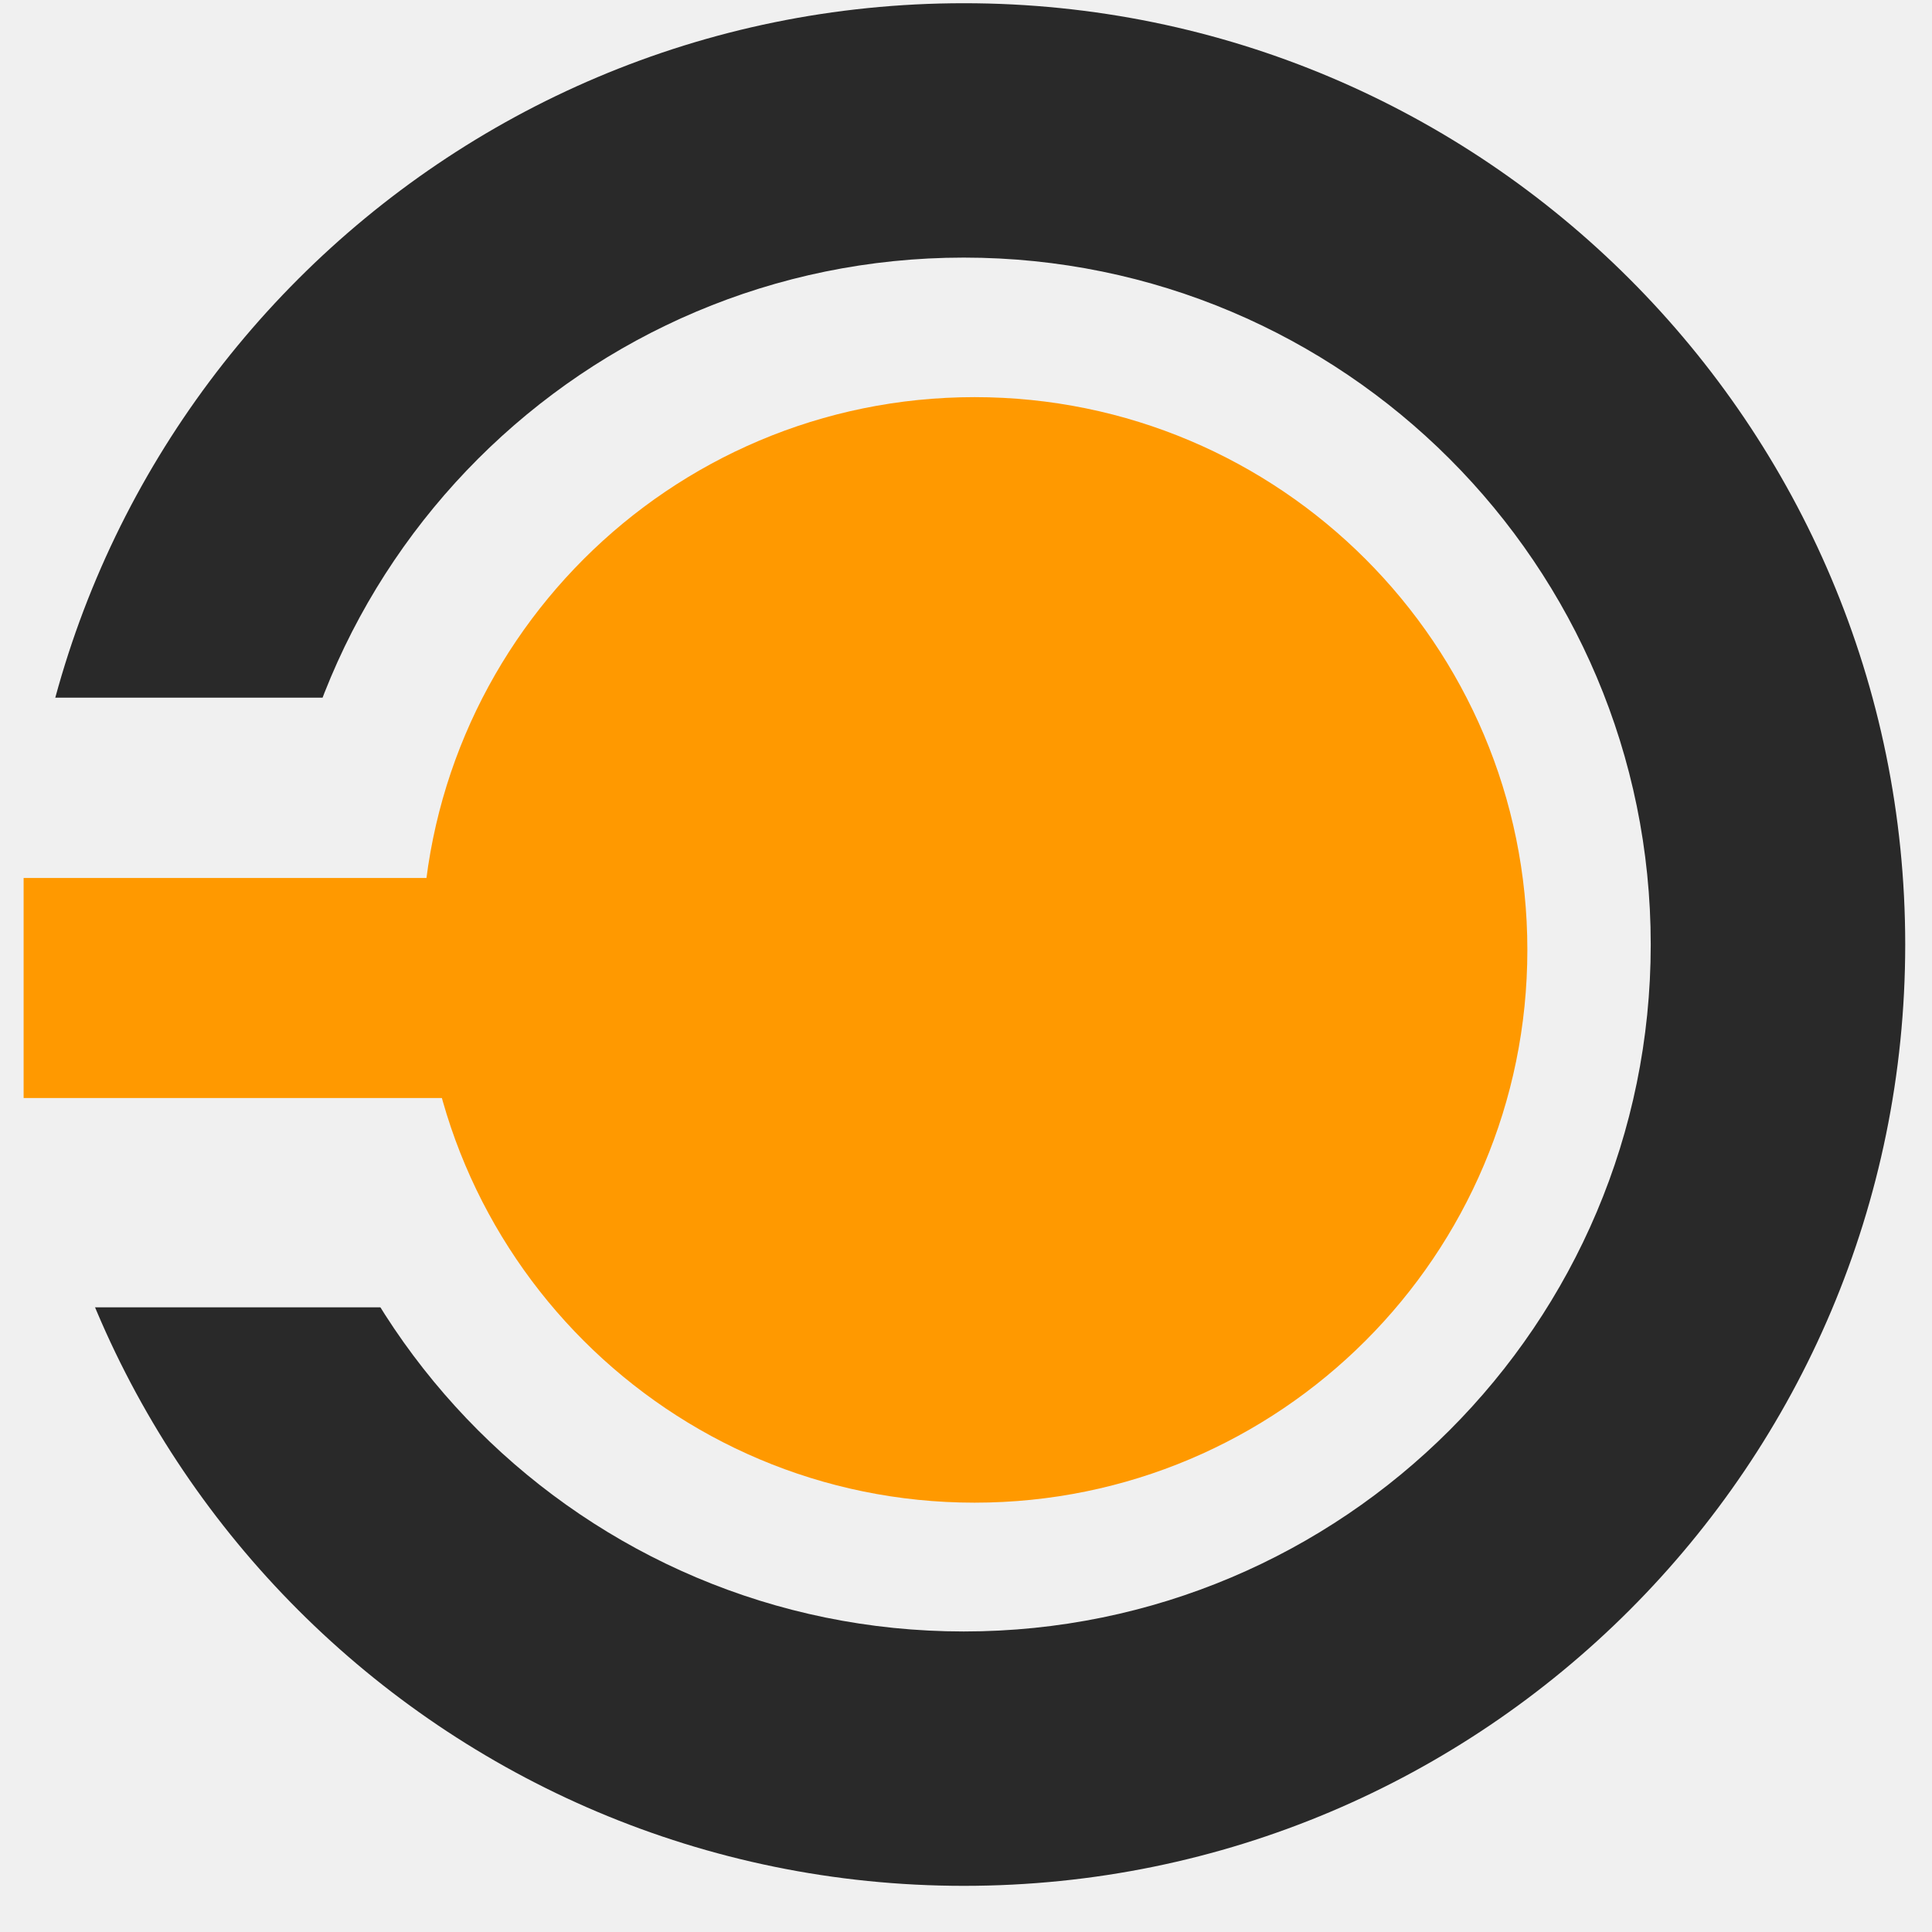
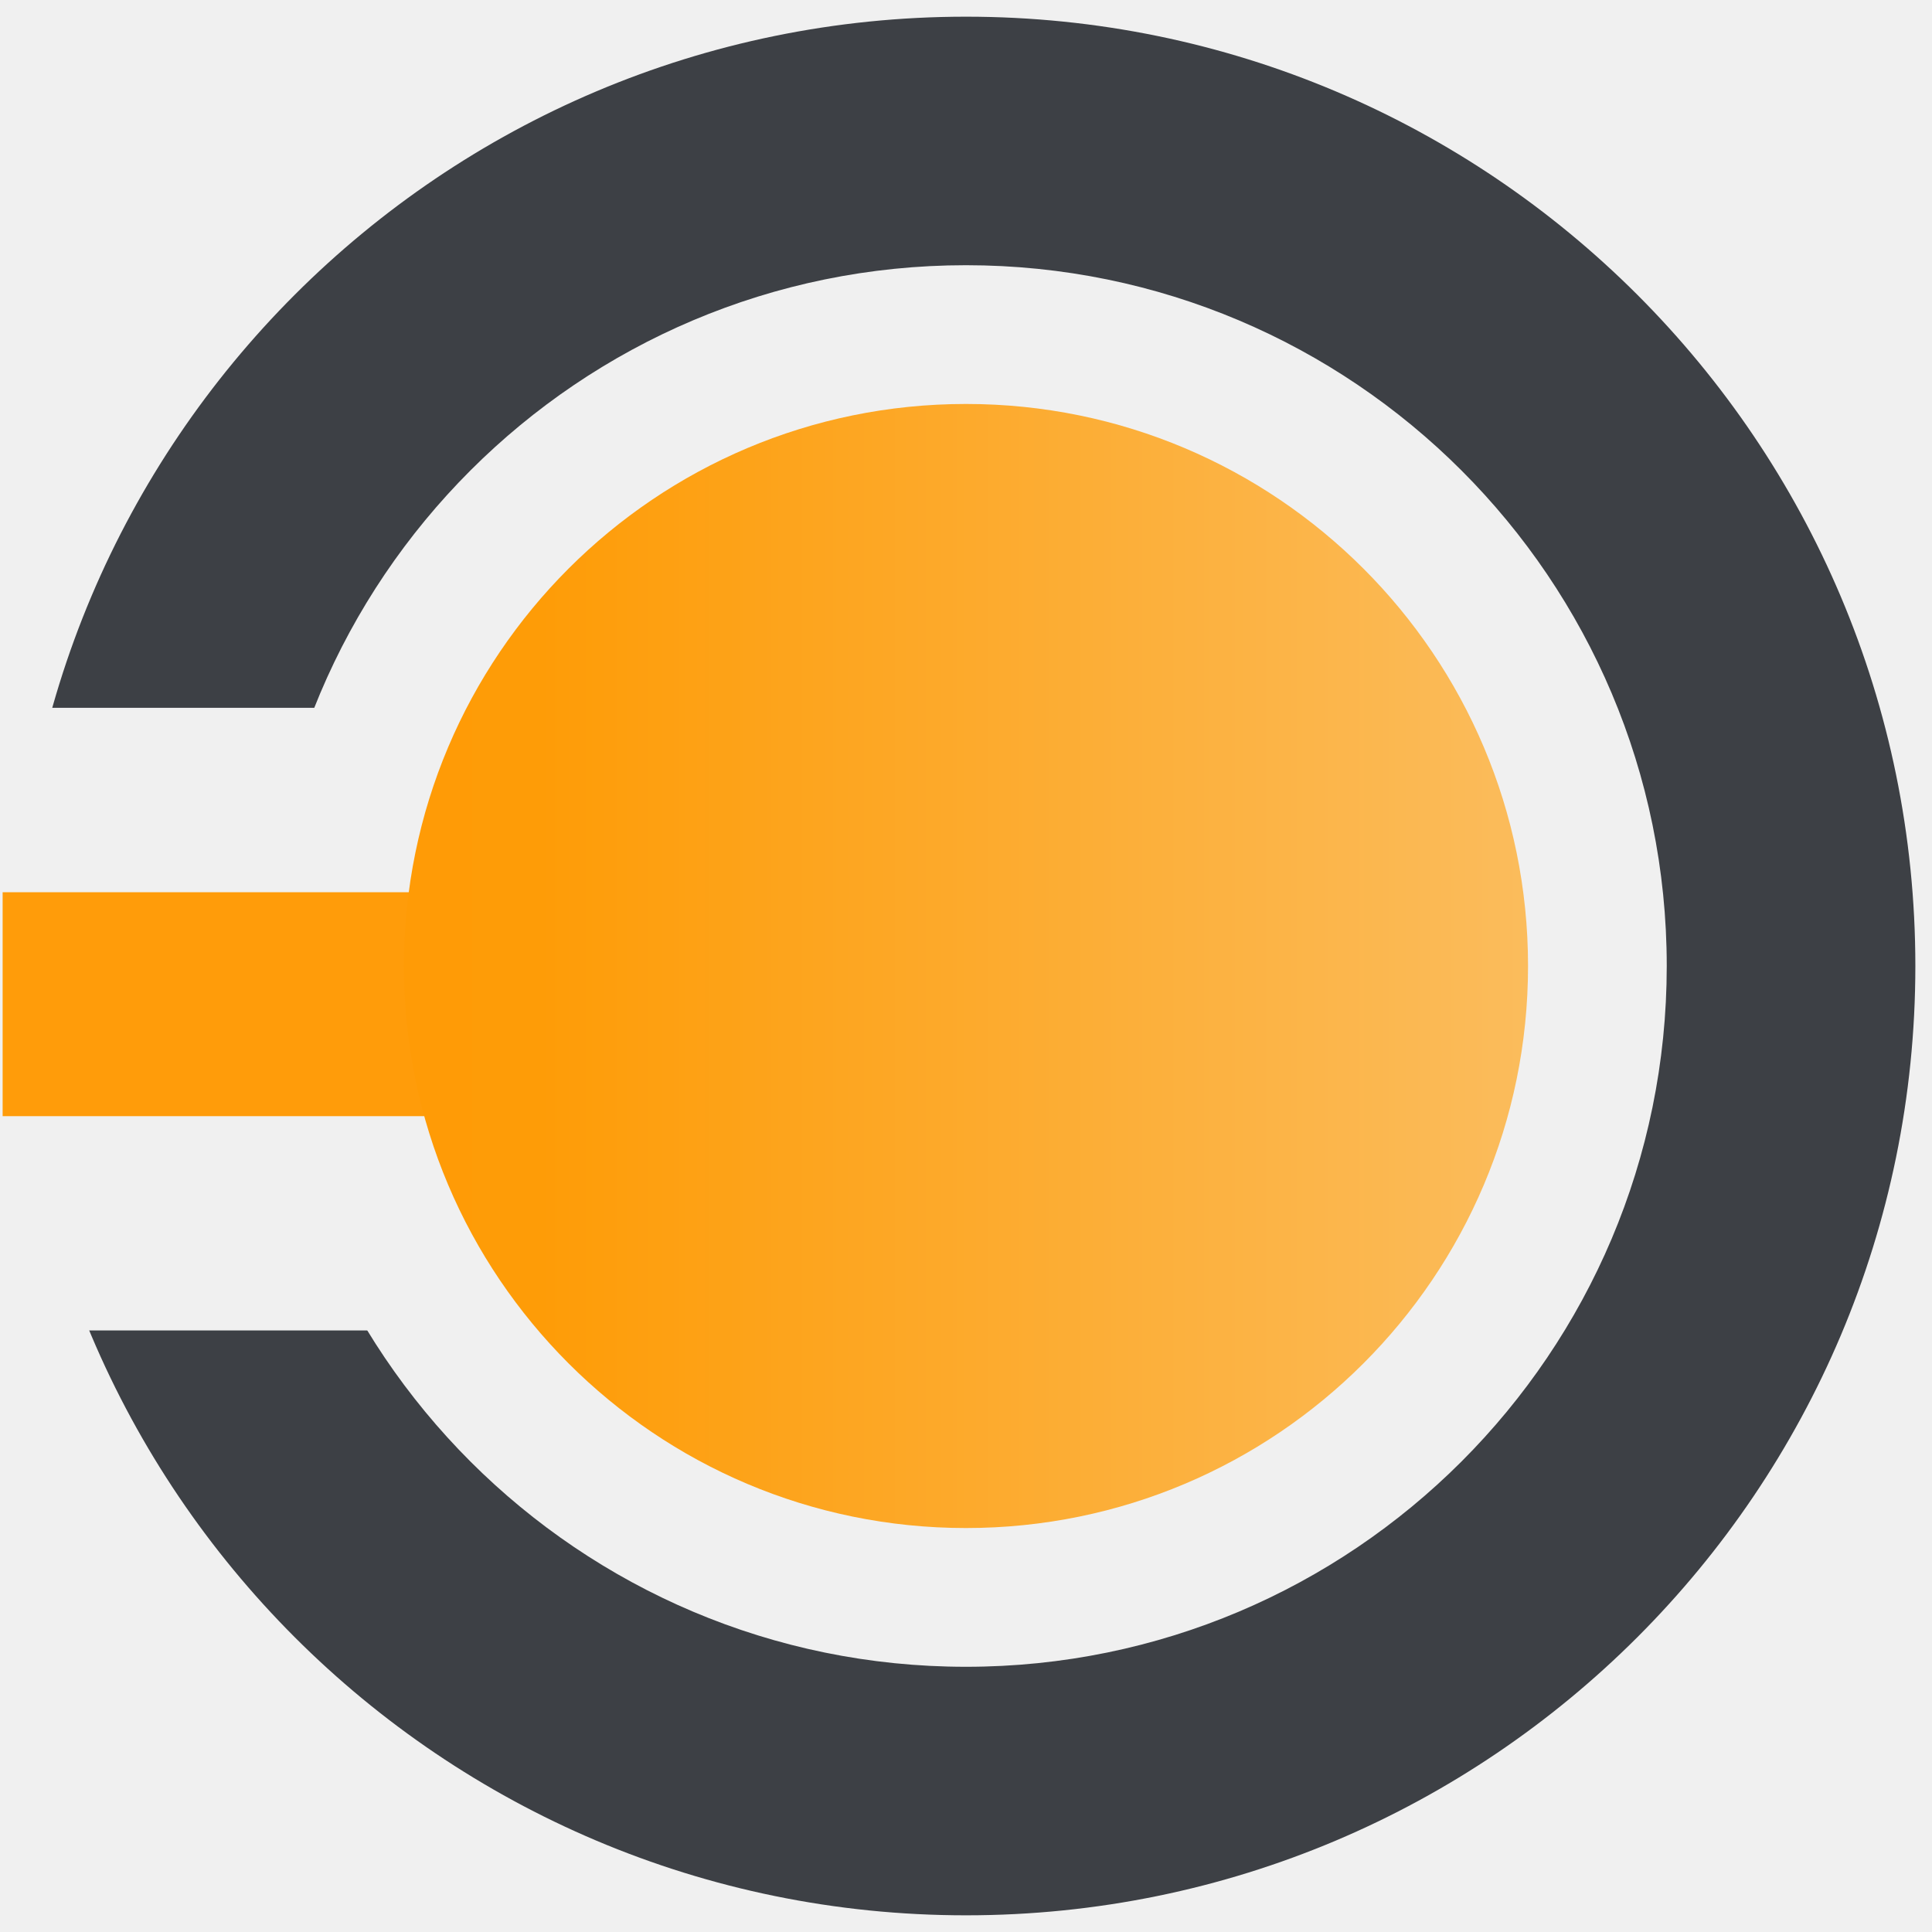
- <svg xmlns="http://www.w3.org/2000/svg" viewBox="60 80 1800 1800">
+ <svg xmlns="http://www.w3.org/2000/svg" viewBox="399 400 2200 2200">
+   <style>.r{fill:#3d4045}@media (prefers-color-scheme:dark){.r{fill:#c9c8c3}}</style>
  <defs>
+     <linearGradient id="g" gradientUnits="userSpaceOnUse" x1="860" y1="0" x2="2140" y2="0">
+       <stop offset="0" stop-color="#ff9b06" />
+       <stop offset=".12" stop-color="#fe9c07" />
+       <stop offset="1" stop-color="#fbbc5c" />
+     </linearGradient>
    <mask id="m">
-       <rect x="0" y="0" width="1932" height="1932" fill="#fff" />
-       <rect x="0" y="730" width="520" height="568" fill="#000" />
+       <rect x="399" y="400" width="2200" height="2200" fill="#fff" />
+       <rect x="399" y="1206" width="440" height="709" fill="#000" />
    </mask>
  </defs>
-   <style>.r{fill:#292929}@media (prefers-color-scheme:dark){.r{fill:#c9c8c3}}</style>
-   <path class="r" mask="url(#m)" fill-rule="evenodd" d="M958 83a877 877 0 1 0 0.1 0zM958 320a640 640 0 1 1-0.1 0z" />
-   <circle cx="968" cy="965" r="515" fill="#ff9900" />
-   <rect x="82" y="898" width="400" height="205" fill="#ff9900" />
+   <path class="r" mask="url(#m)" fill-rule="evenodd" d="M1499 419a1081 1081 0 1 0 .1 0zM1499 702a798 798 0 1 1-.1 0z" />
+   <rect x="402" y="1416" width="560" height="255" fill="#ff9c0a" />
+   <circle cx="1499" cy="1500" r="640" fill="url(#g)" />
</svg>
